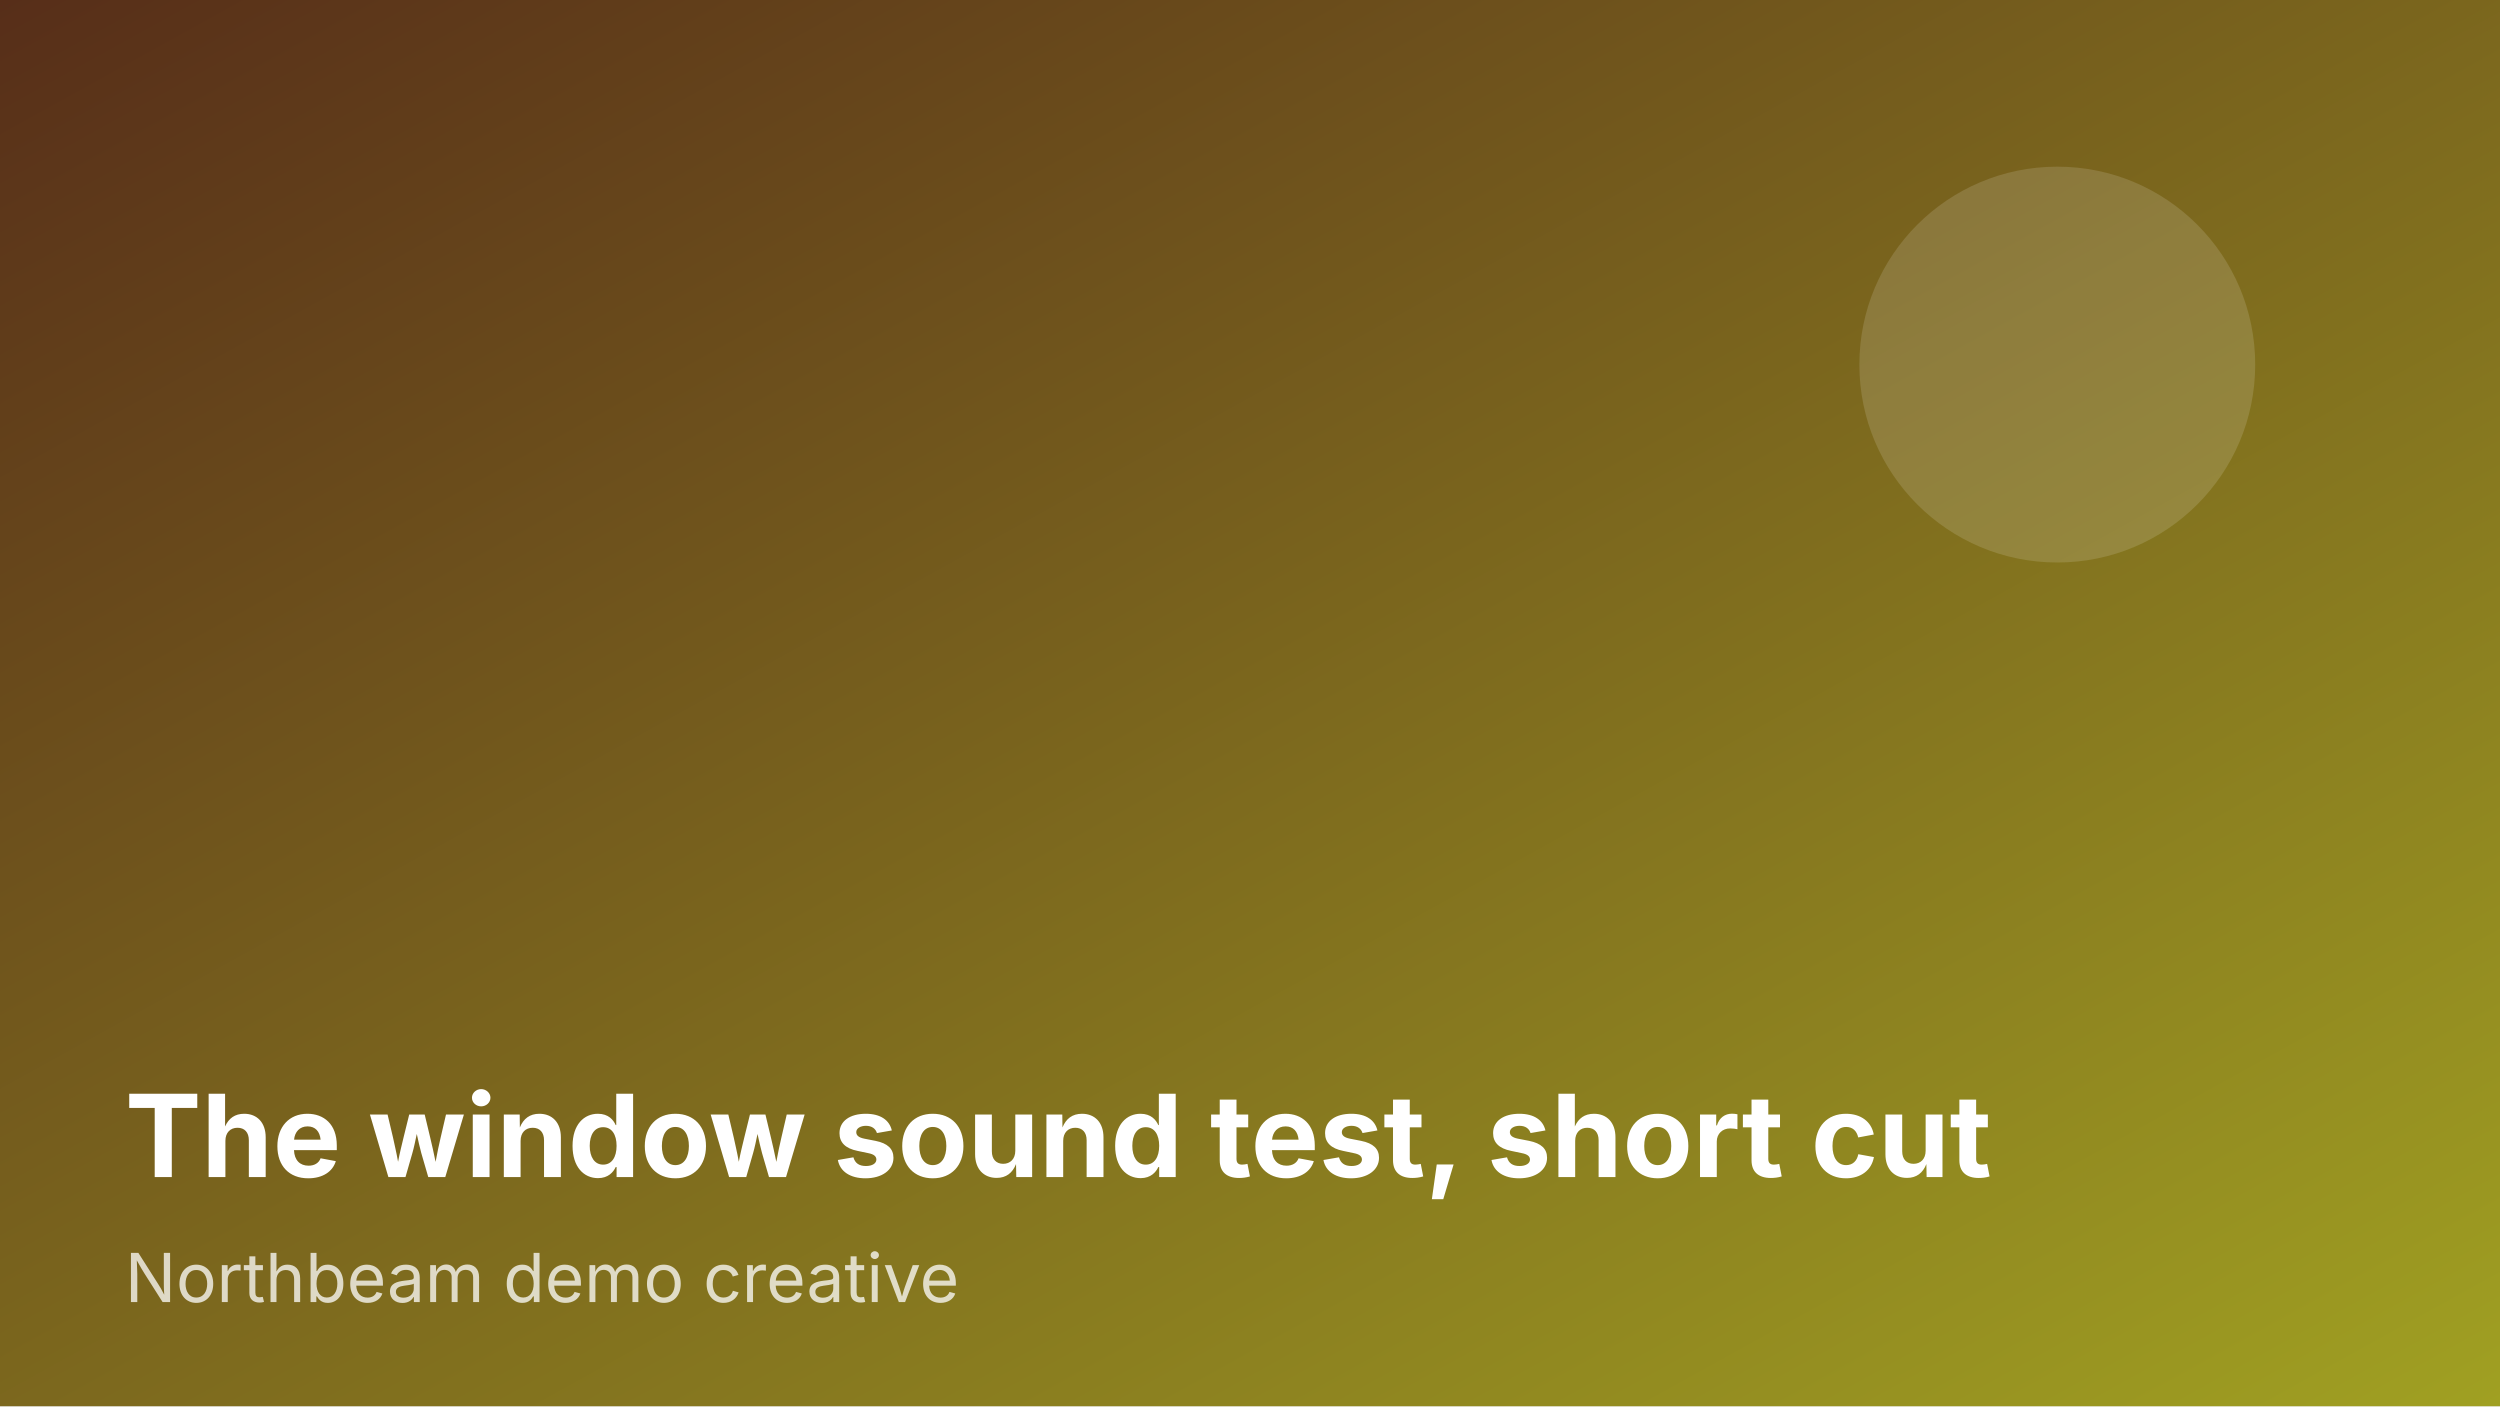
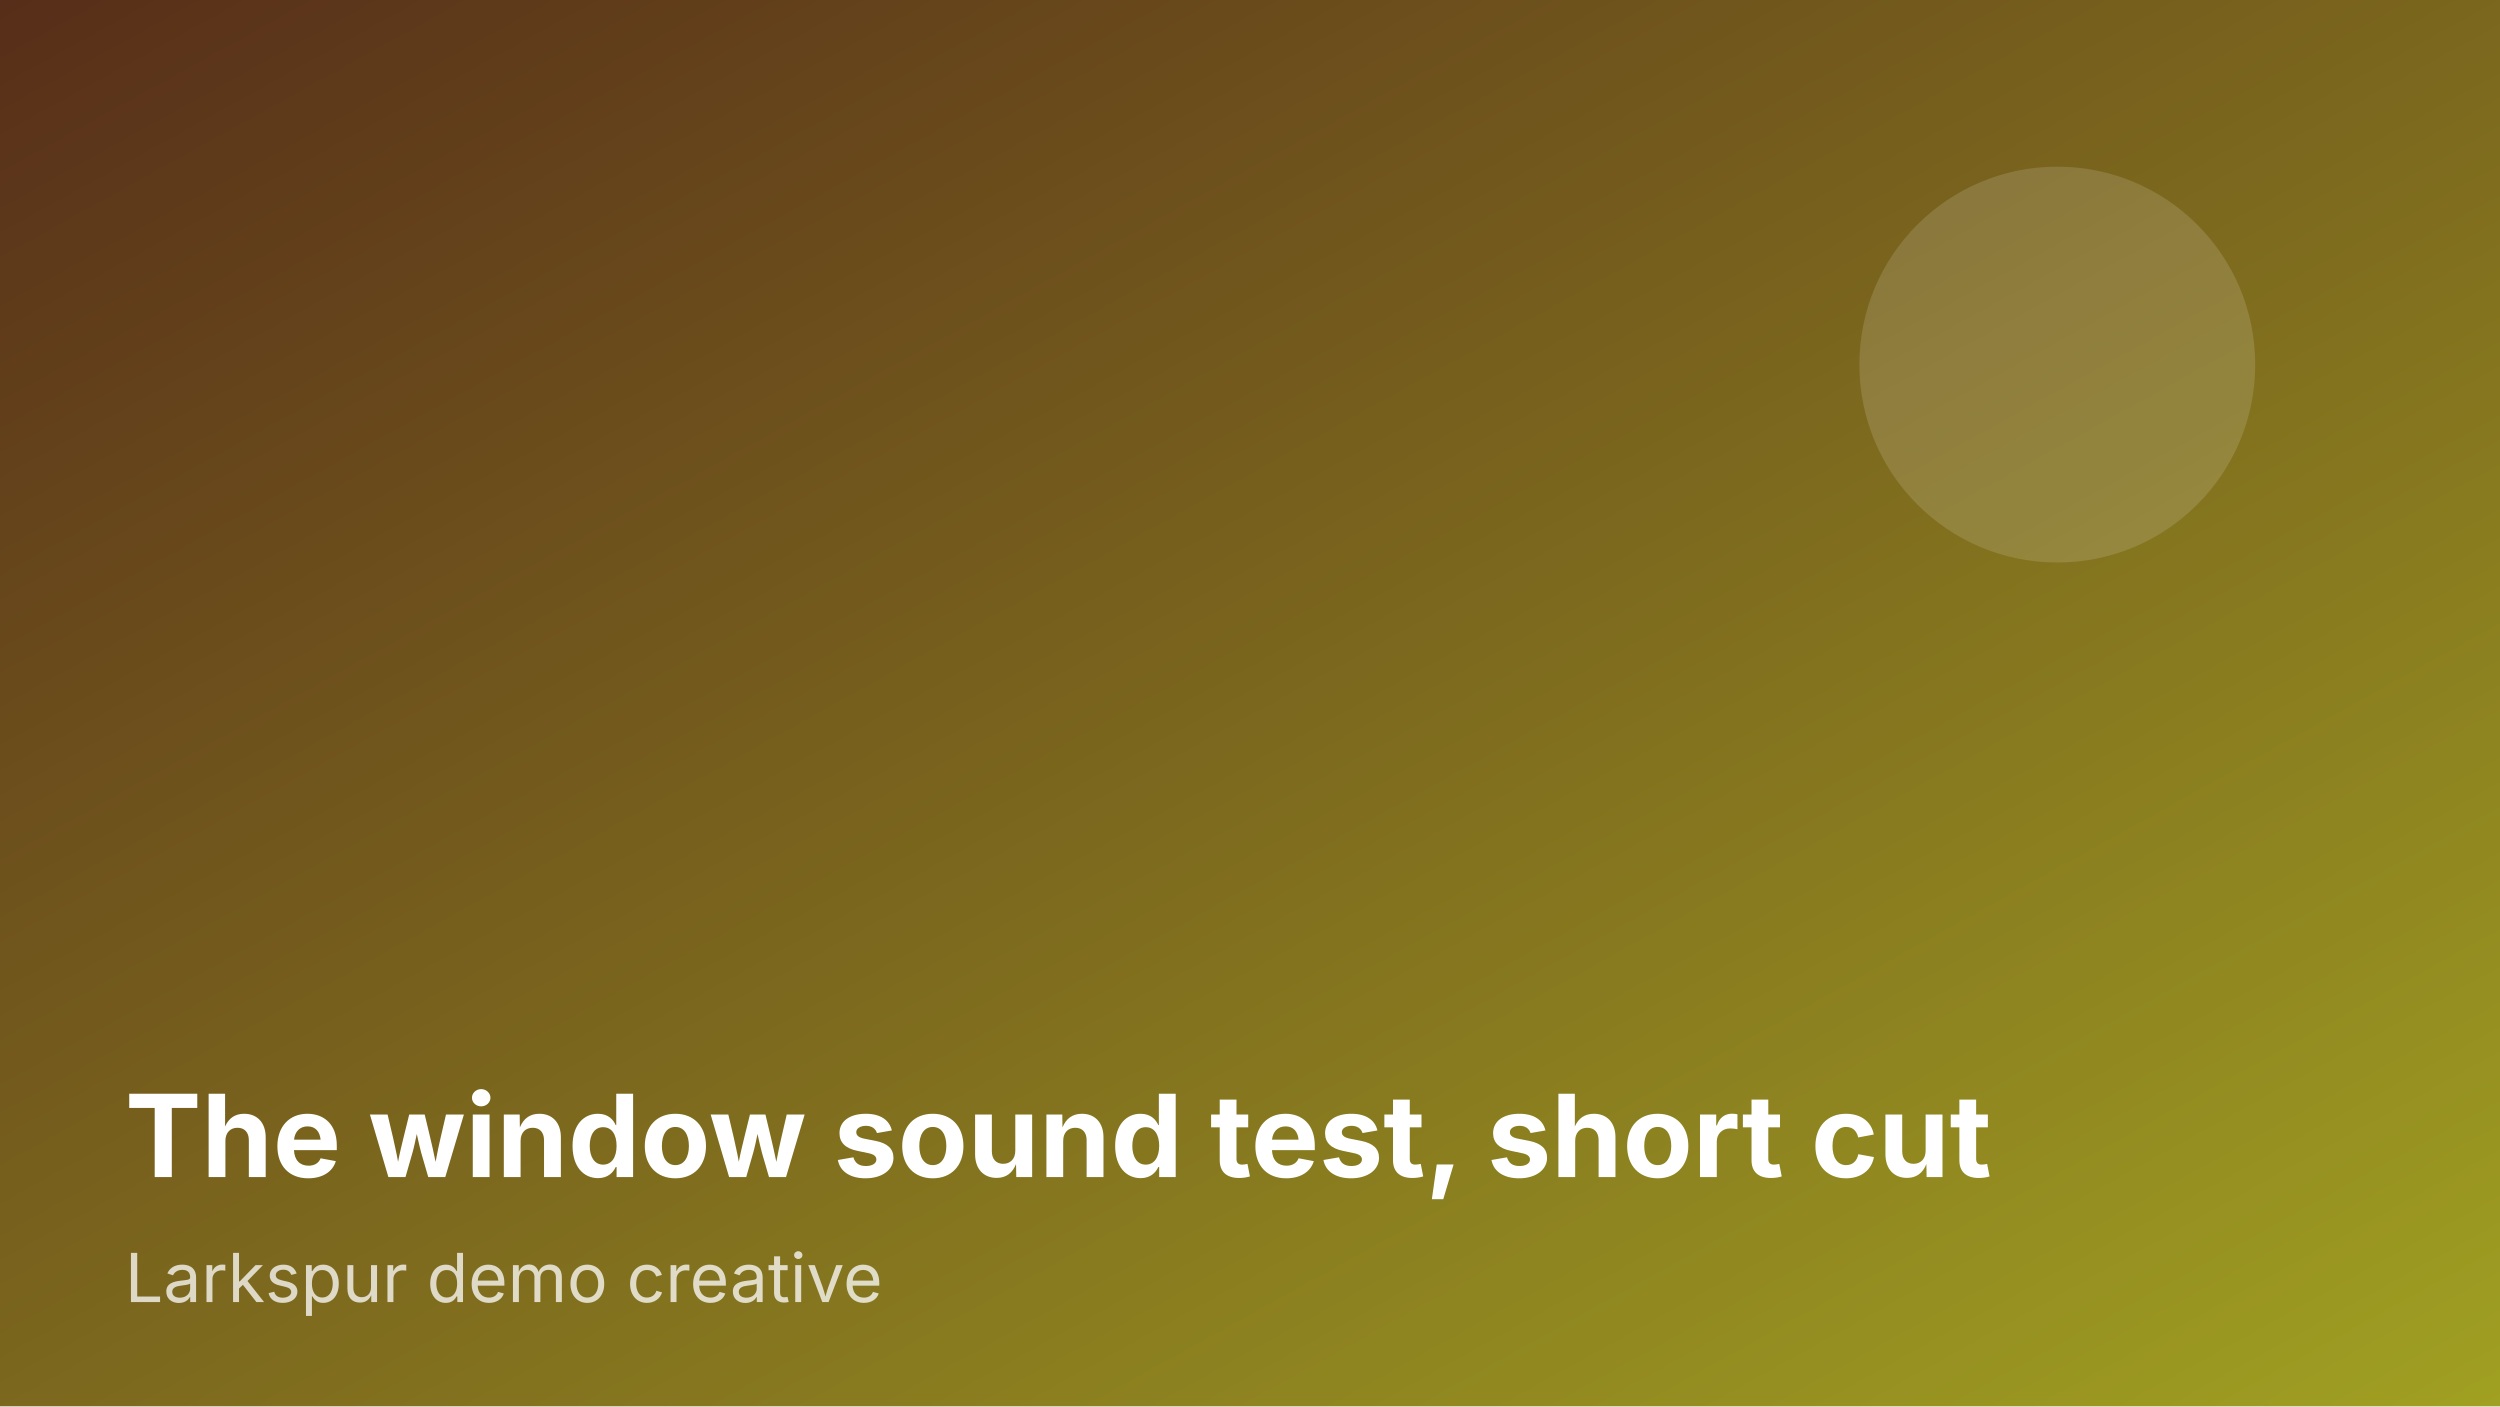
<svg xmlns="http://www.w3.org/2000/svg" width="480" height="270" viewBox="0 0 480 270">
  <defs>
    <linearGradient id="g" x1="0" y1="0" x2="1" y2="1">
      <stop offset="0" stop-color="hsl(20,55%,22%)" />
      <stop offset="1" stop-color="hsl(60,65%,38%)" />
    </linearGradient>
  </defs>
  <rect width="480" height="270" fill="url(#g)" />
  <circle cx="395" cy="70" r="38" fill="rgba(255,255,255,0.14)" />
  <text x="24" y="226" font-family="Inter, Arial, sans-serif" font-size="22" font-weight="700" fill="#ffffff">The window sound test, short cut</text>
-   <text x="24" y="250" font-family="Inter, Arial, sans-serif" font-size="13" fill="rgba(255,255,255,0.75)">Northbeam demo creative</text>
+   <text x="24" y="250" font-family="Inter, Arial, sans-serif" font-size="13" fill="rgba(255,255,255,0.75)">Larkspur demo creative</text>
</svg>
